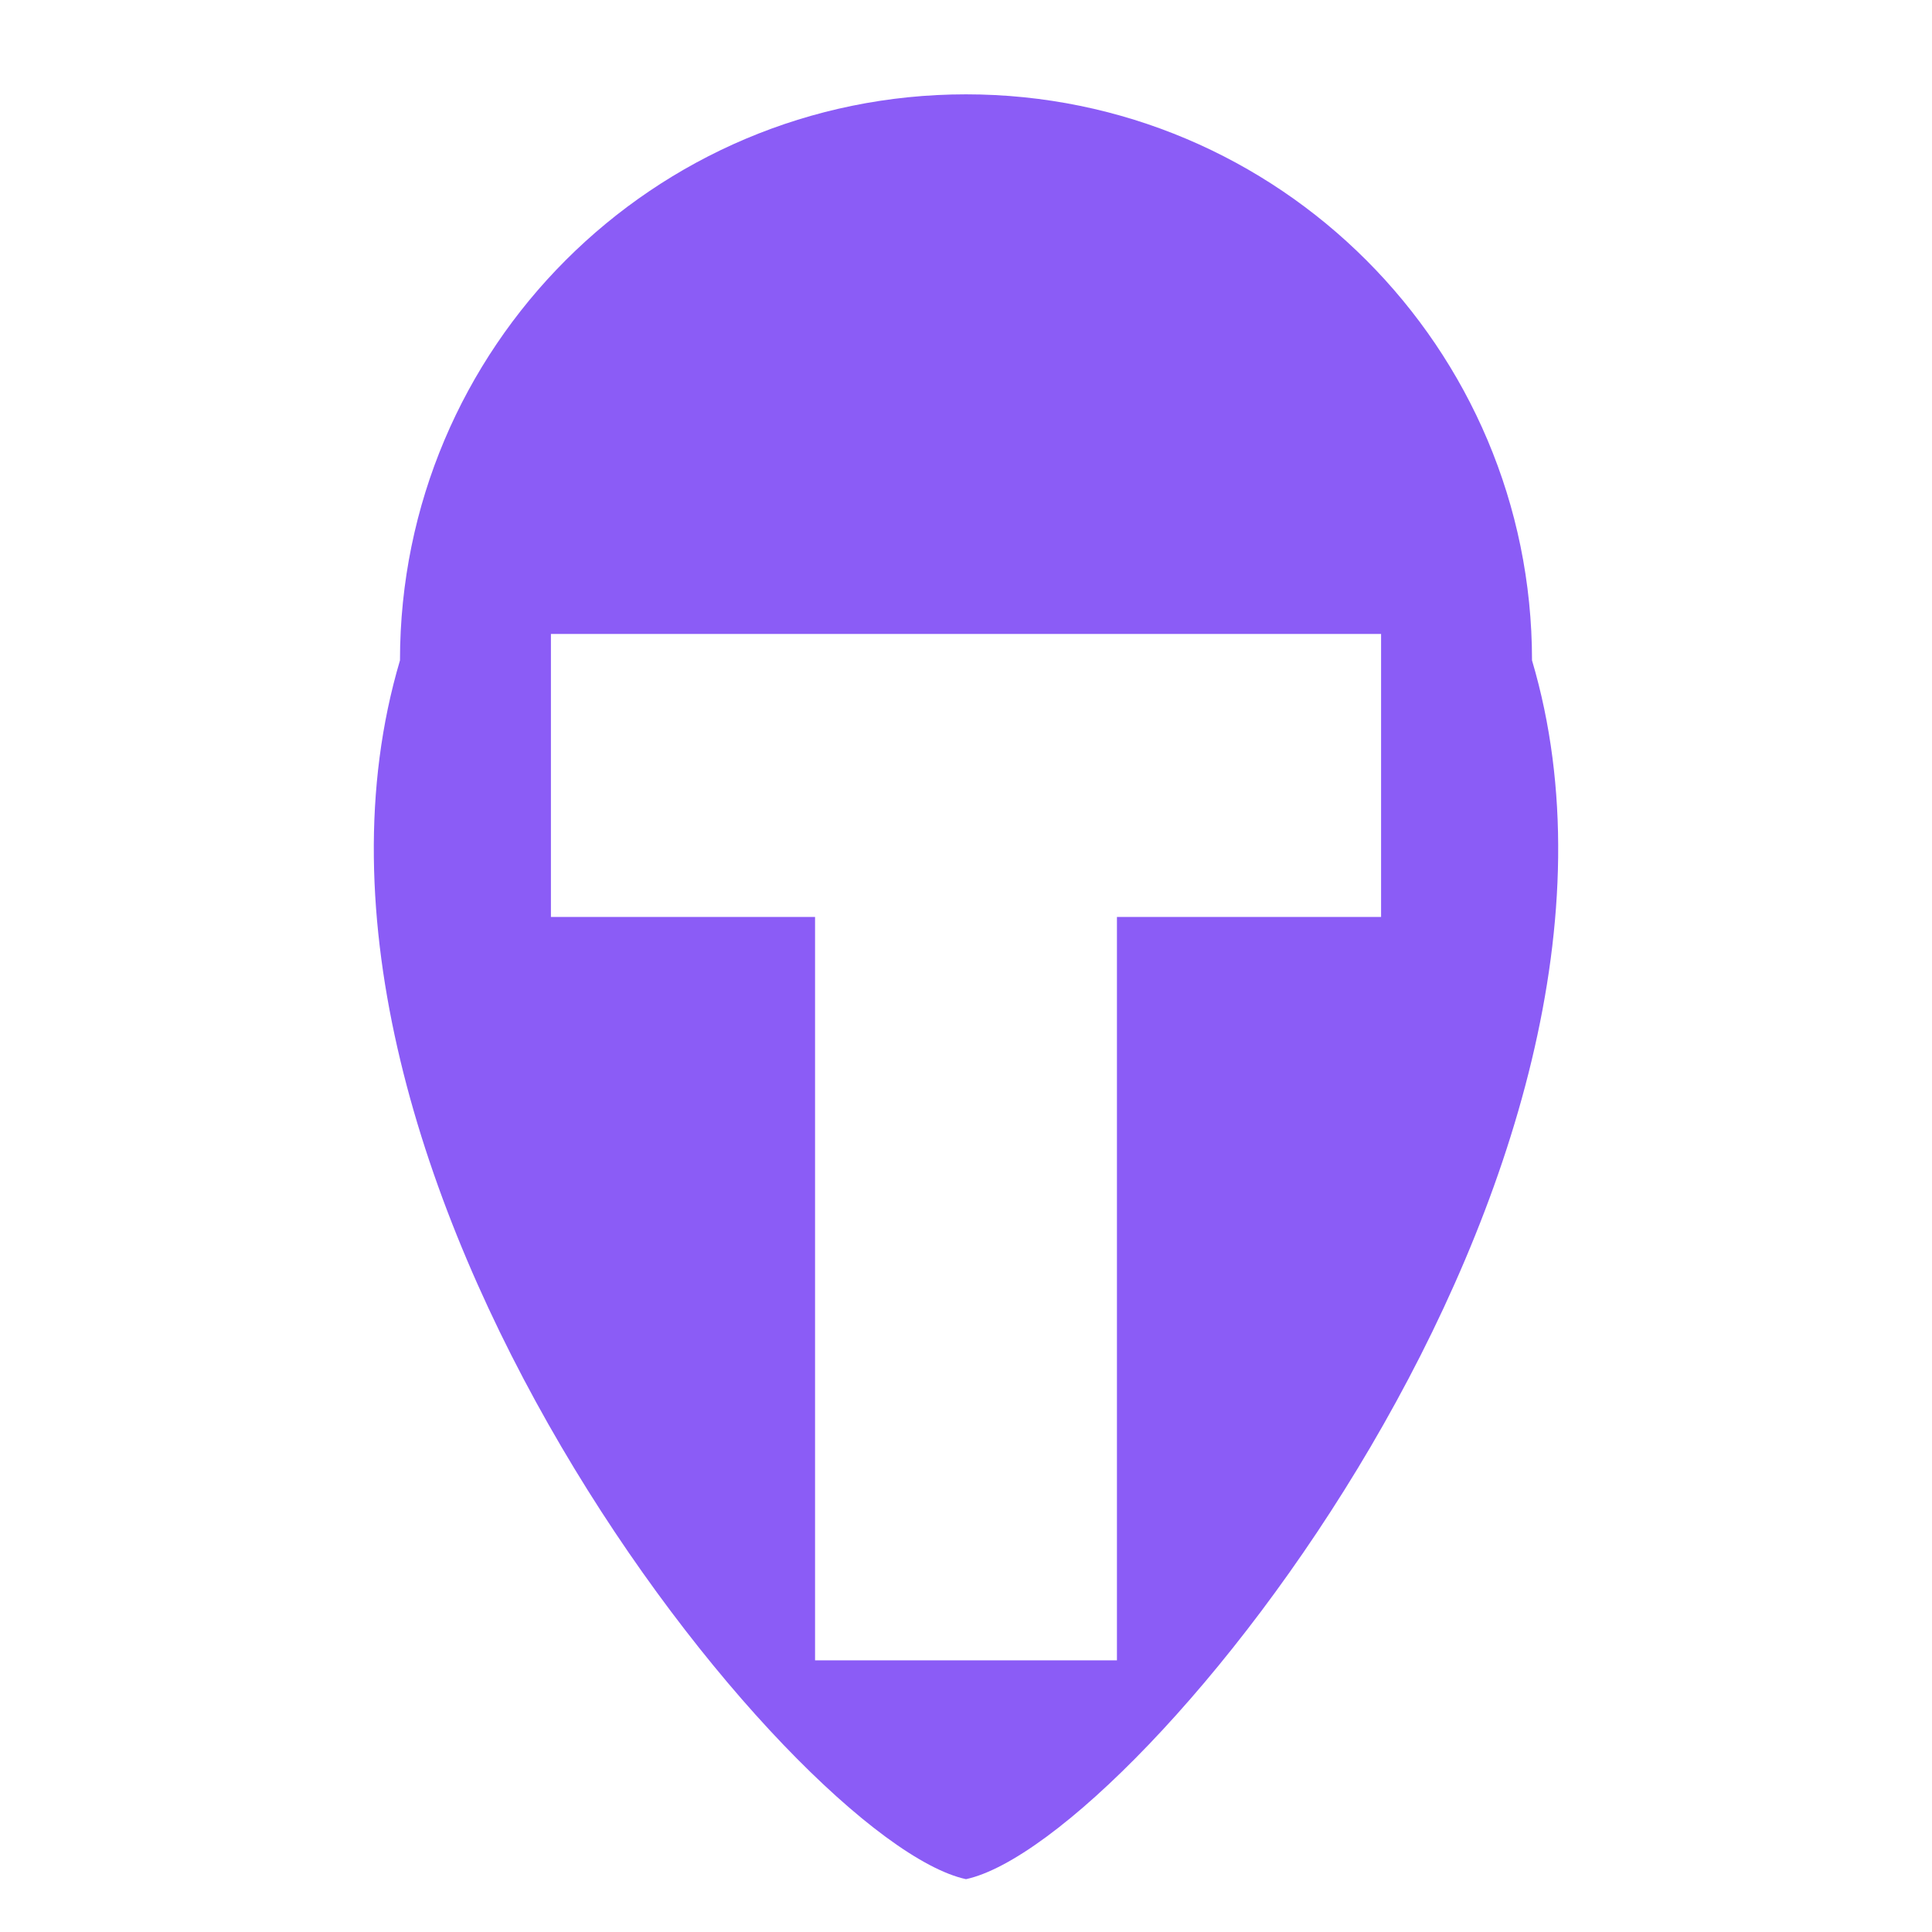
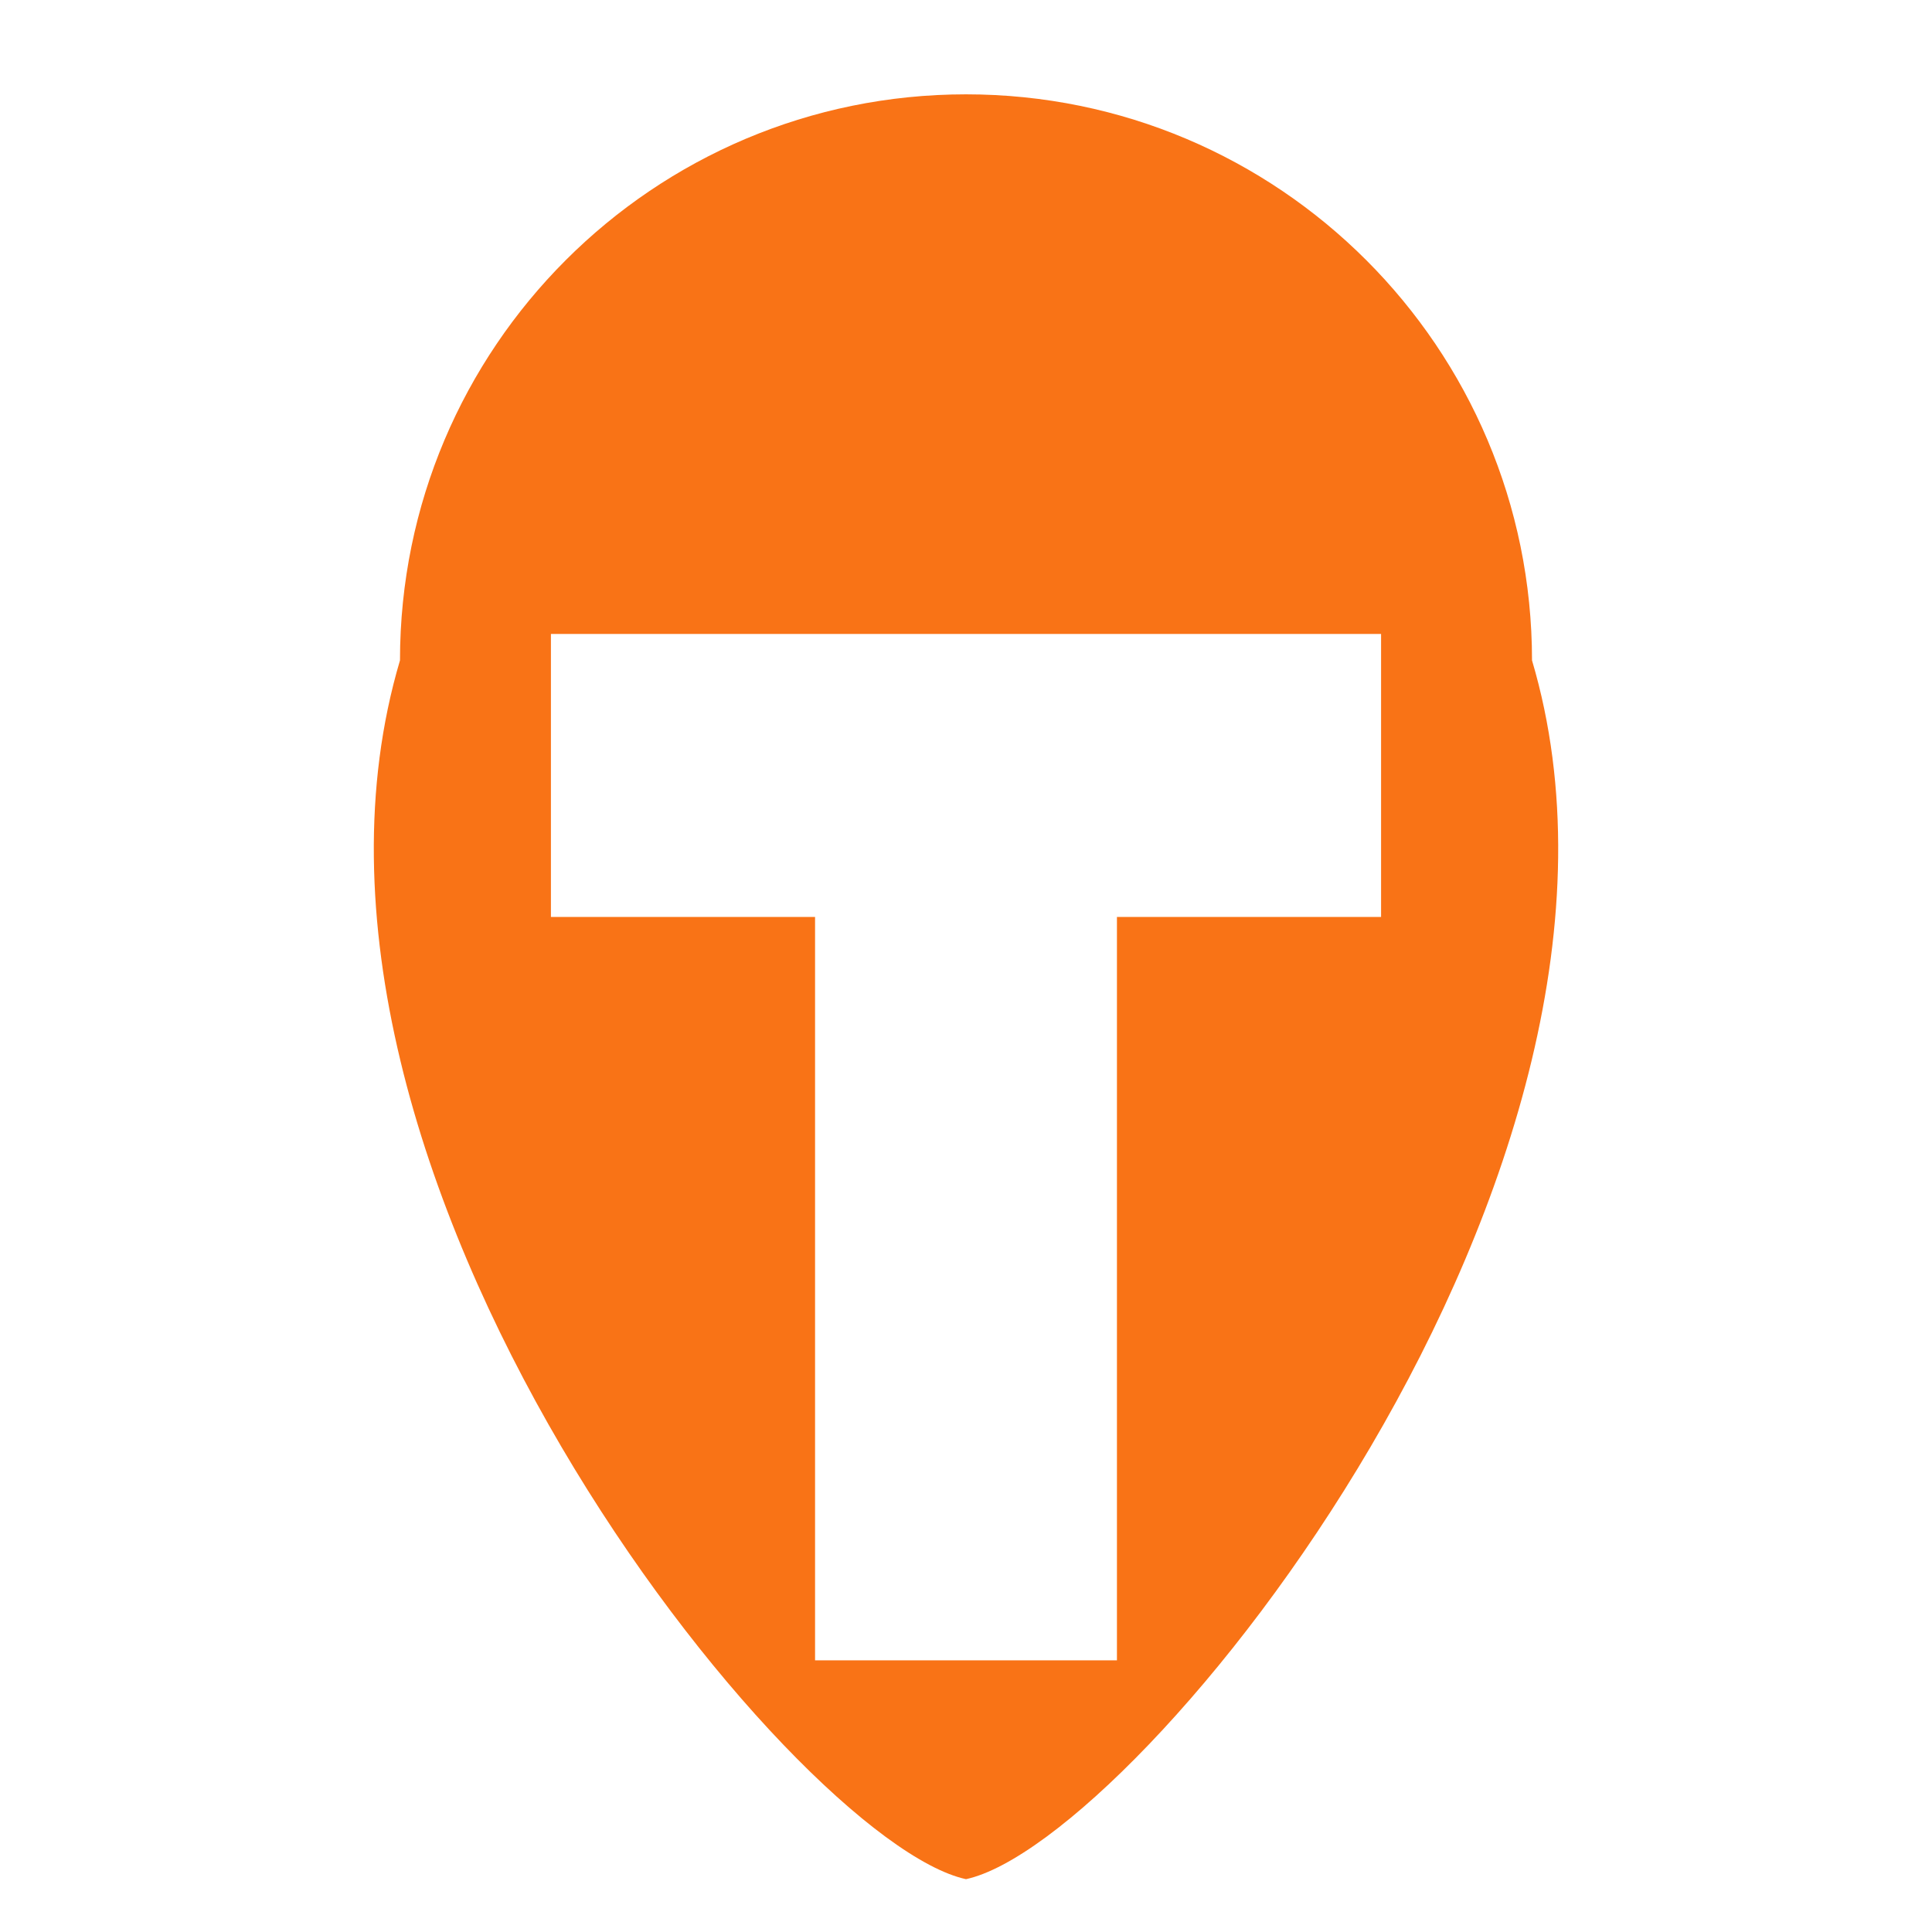
<svg xmlns="http://www.w3.org/2000/svg" viewBox="0 0 512 512">
-   <path fill="#8B5CF6" fill-rule="evenodd" d="       M 256 25       A 150 150 0 0 1 406 175       C 446 310 302 488 256 498       C 210 488 66 310 106 175       A 150 150 0 0 1 256 25       Z       M 146 168 L 366 168 L 366 243       L 296 243 L 296 440       L 216 440 L 216 243       L 146 243 Z     " />
+   <path fill="#F97316" fill-rule="evenodd" d="       M 256 25       A 150 150 0 0 1 406 175       C 446 310 302 488 256 498       C 210 488 66 310 106 175       A 150 150 0 0 1 256 25       Z       M 146 168 L 366 168 L 366 243       L 296 243 L 296 440       L 216 440 L 216 243       L 146 243 Z     " />
</svg>
